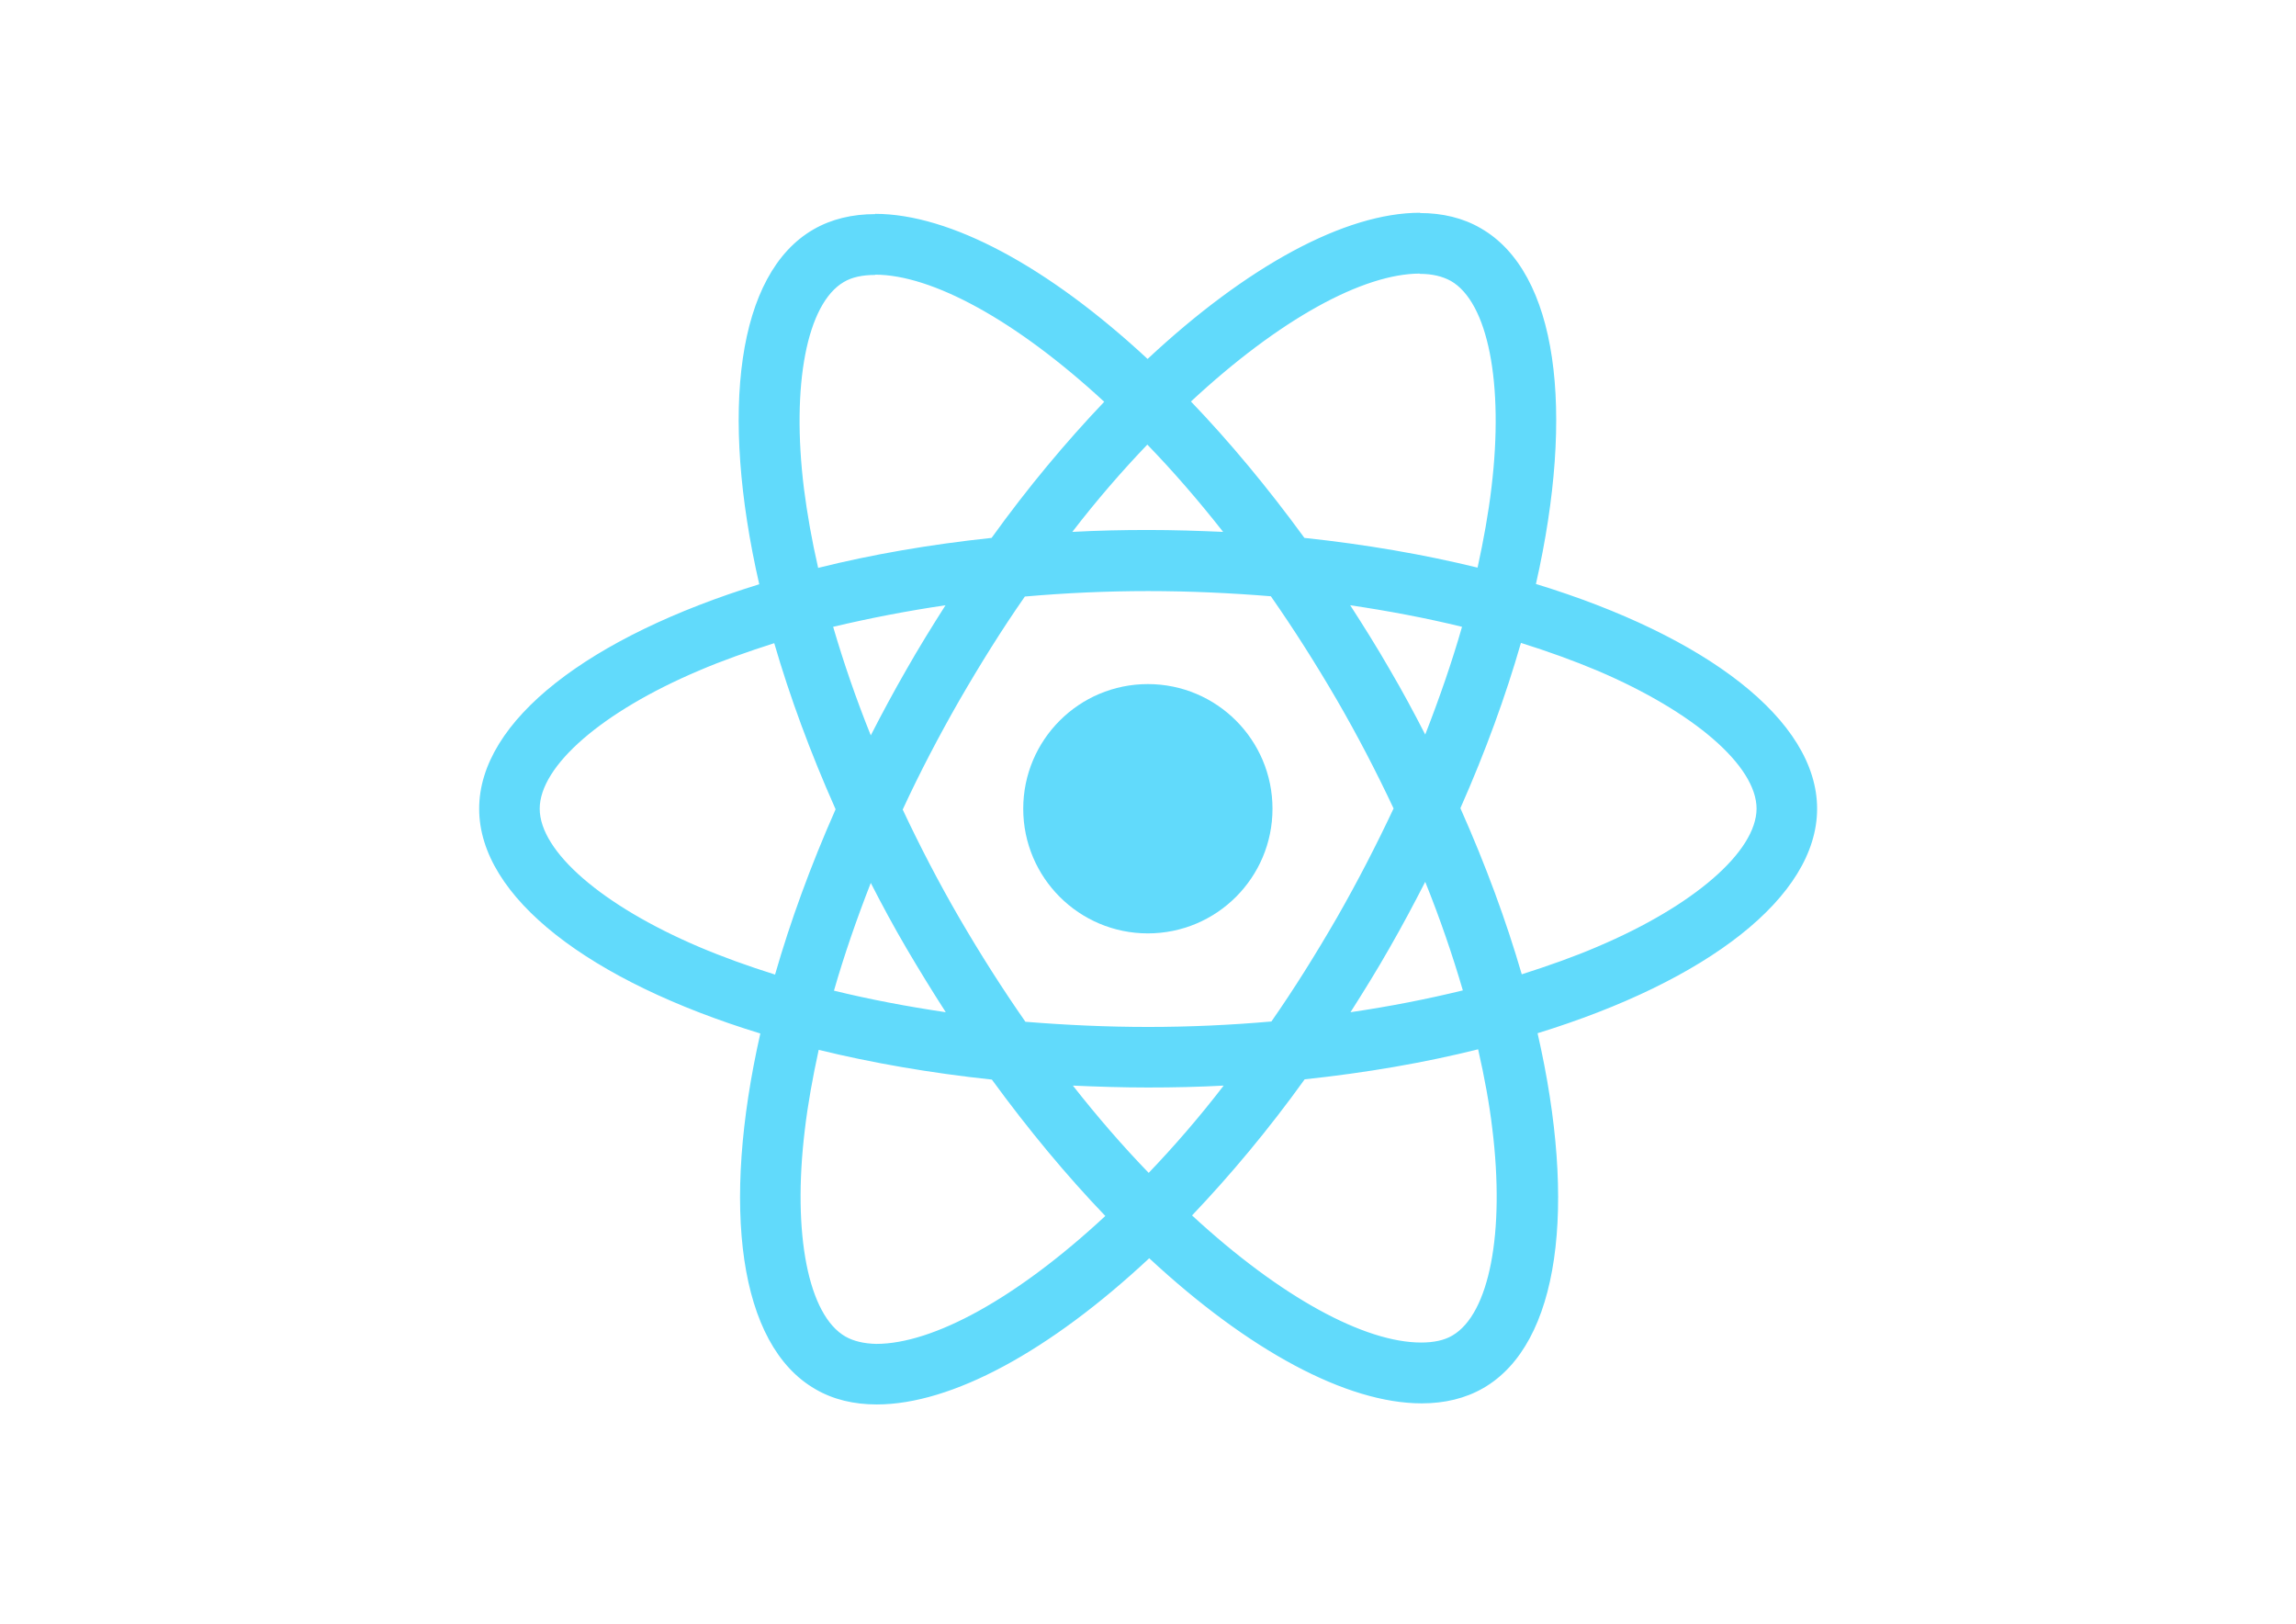
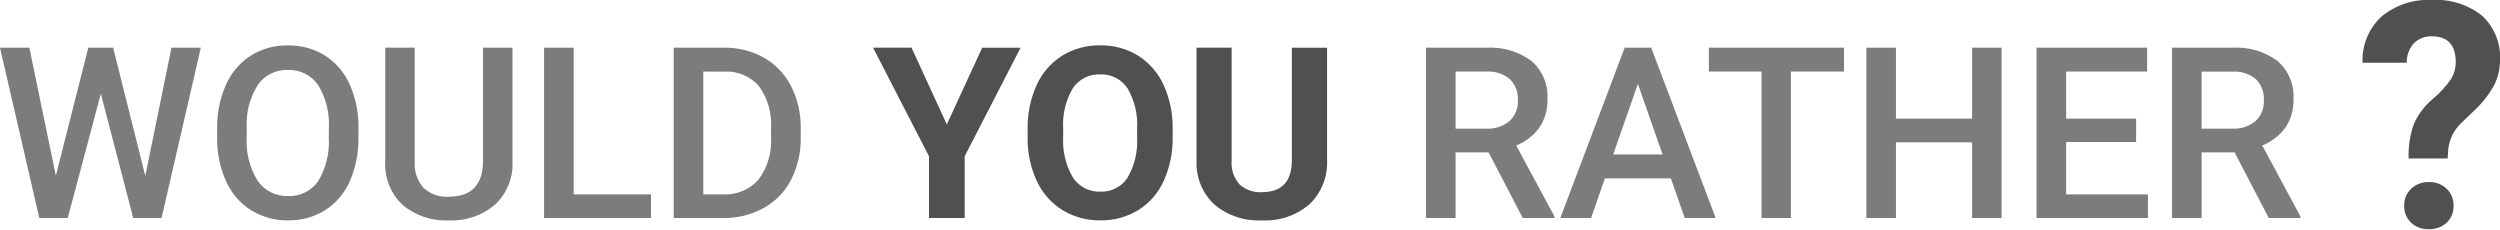
- <svg xmlns="http://www.w3.org/2000/svg" viewBox="0 0 841.9 595.3">
-   <g fill="#61DAFB">
-     <path d="M666.3 296.5c0-32.5-40.7-63.3-103.1-82.4 14.4-63.6 8-114.2-20.2-130.4-6.5-3.8-14.1-5.6-22.4-5.6v22.3c4.6 0 8.3.9 11.4 2.6 13.6 7.8 19.5 37.5 14.9 75.7-1.1 9.4-2.9 19.3-5.1 29.4-19.6-4.8-41-8.5-63.5-10.9-13.5-18.5-27.5-35.3-41.6-50 32.6-30.3 63.2-46.9 84-46.9V78c-27.5 0-63.5 19.6-99.9 53.6-36.4-33.8-72.4-53.2-99.9-53.2v22.3c20.7 0 51.4 16.5 84 46.6-14 14.7-28 31.4-41.3 49.9-22.6 2.4-44 6.1-63.6 11-2.3-10-4-19.7-5.2-29-4.7-38.2 1.1-67.9 14.6-75.8 3-1.8 6.9-2.6 11.5-2.6V78.5c-8.4 0-16 1.8-22.6 5.6-28.1 16.2-34.4 66.7-19.9 130.1-62.2 19.2-102.7 49.9-102.7 82.3 0 32.5 40.7 63.3 103.1 82.4-14.4 63.6-8 114.2 20.2 130.4 6.5 3.8 14.1 5.6 22.5 5.6 27.5 0 63.5-19.6 99.9-53.6 36.4 33.8 72.4 53.2 99.9 53.2 8.4 0 16-1.8 22.6-5.6 28.1-16.2 34.4-66.7 19.9-130.1 62-19.1 102.5-49.9 102.5-82.3zm-130.2-66.7c-3.7 12.9-8.3 26.2-13.5 39.5-4.1-8-8.4-16-13.1-24-4.6-8-9.5-15.8-14.4-23.4 14.2 2.1 27.9 4.7 41 7.9zm-45.8 106.5c-7.8 13.5-15.8 26.3-24.1 38.2-14.9 1.3-30 2-45.2 2-15.1 0-30.2-.7-45-1.9-8.3-11.9-16.4-24.6-24.2-38-7.6-13.1-14.5-26.4-20.8-39.8 6.2-13.4 13.2-26.8 20.7-39.9 7.8-13.5 15.8-26.3 24.1-38.2 14.9-1.3 30-2 45.2-2 15.1 0 30.2.7 45 1.9 8.3 11.9 16.4 24.6 24.2 38 7.6 13.1 14.5 26.4 20.8 39.8-6.3 13.4-13.2 26.8-20.7 39.9zm32.3-13c5.4 13.4 10 26.8 13.8 39.8-13.1 3.2-26.9 5.9-41.2 8 4.9-7.7 9.8-15.6 14.4-23.7 4.6-8 8.9-16.1 13-24.1zM421.2 430c-9.3-9.6-18.6-20.3-27.8-32 9 .4 18.2.7 27.5.7 9.4 0 18.7-.2 27.8-.7-9 11.7-18.3 22.4-27.5 32zm-74.4-58.9c-14.2-2.1-27.9-4.7-41-7.9 3.7-12.9 8.3-26.2 13.5-39.5 4.1 8 8.4 16 13.1 24 4.7 8 9.5 15.8 14.4 23.4zM420.7 163c9.3 9.6 18.6 20.3 27.8 32-9-.4-18.2-.7-27.5-.7-9.4 0-18.7.2-27.8.7 9-11.7 18.3-22.4 27.5-32zm-74 58.9c-4.9 7.7-9.8 15.6-14.4 23.7-4.6 8-8.9 16-13 24-5.4-13.4-10-26.8-13.8-39.8 13.1-3.1 26.9-5.8 41.2-7.9zm-90.5 125.2c-35.4-15.1-58.3-34.9-58.3-50.6 0-15.7 22.9-35.6 58.3-50.6 8.6-3.7 18-7 27.7-10.1 5.7 19.6 13.2 40 22.5 60.9-9.2 20.8-16.6 41.1-22.2 60.6-9.9-3.1-19.3-6.5-28-10.2zM310 490c-13.6-7.8-19.5-37.5-14.9-75.7 1.1-9.4 2.9-19.3 5.1-29.4 19.6 4.8 41 8.5 63.5 10.9 13.5 18.5 27.5 35.3 41.6 50-32.6 30.3-63.2 46.9-84 46.9-4.5-.1-8.3-1-11.3-2.7zm237.2-76.2c4.7 38.2-1.1 67.9-14.6 75.8-3 1.8-6.9 2.6-11.5 2.6-20.7 0-51.4-16.5-84-46.6 14-14.7 28-31.4 41.3-49.9 22.6-2.4 44-6.1 63.6-11 2.3 10.1 4.1 19.8 5.2 29.1zm38.5-66.7c-8.6 3.7-18 7-27.7 10.1-5.7-19.6-13.2-40-22.5-60.9 9.2-20.8 16.6-41.1 22.2-60.6 9.9 3.1 19.3 6.5 28.1 10.2 35.4 15.1 58.3 34.9 58.3 50.6-.1 15.7-23 35.6-58.4 50.6zM320.8 78.4z" />
-     <circle cx="420.9" cy="296.5" r="45.7" />
-     <path d="M520.5 78.1z" />
+ <svg xmlns="http://www.w3.org/2000/svg" width="240" height="22" viewBox="0 0 240 22">
+   <g transform="translate(-20.539 -21.259)">
+     <path d="M14.487-4.043,17-16.352h2.819L16.048,0H13.331L10.22-11.938,7.042,0H4.313L.539-16.352H3.358L5.9-4.065,9.018-16.352H11.4ZM34.949-7.749a10.032,10.032,0,0,1-.831,4.217A6.284,6.284,0,0,1,31.743-.747a6.533,6.533,0,0,1-3.554.971,6.549,6.549,0,0,1-3.543-.971,6.38,6.38,0,0,1-2.4-2.768,9.718,9.718,0,0,1-.859-4.144V-8.58a9.946,9.946,0,0,1,.848-4.223,6.373,6.373,0,0,1,2.392-2.8,6.513,6.513,0,0,1,3.543-.971,6.57,6.57,0,0,1,3.543.96A6.292,6.292,0,0,1,34.1-12.853a9.925,9.925,0,0,1,.854,4.195ZM32.108-8.6a7.148,7.148,0,0,0-1.028-4.167,3.362,3.362,0,0,0-2.914-1.449,3.352,3.352,0,0,0-2.881,1.443,7.01,7.01,0,0,0-1.061,4.082v.943a7.094,7.094,0,0,0,1.05,4.167,3.381,3.381,0,0,0,2.914,1.471,3.342,3.342,0,0,0,2.9-1.437,7.247,7.247,0,0,0,1.016-4.2ZM49.74-16.352V-5.424A5.31,5.31,0,0,1,48.072-1.3,6.335,6.335,0,0,1,43.63.225a6.38,6.38,0,0,1-4.458-1.5,5.336,5.336,0,0,1-1.651-4.161V-16.352h2.83V-5.413a3.475,3.475,0,0,0,.831,2.5,3.242,3.242,0,0,0,2.448.865q3.279,0,3.279-3.459V-16.352ZM55.613-2.269h7.423V0H52.772V-16.352h2.841ZM65.215,0V-16.352h4.829a7.574,7.574,0,0,1,3.846.966,6.585,6.585,0,0,1,2.6,2.74,8.7,8.7,0,0,1,.921,4.065v.82a8.662,8.662,0,0,1-.927,4.088A6.506,6.506,0,0,1,73.846-.955,7.925,7.925,0,0,1,69.921,0Zm2.841-14.061V-2.269H69.91a4.267,4.267,0,0,0,3.431-1.4,6.09,6.09,0,0,0,1.219-4.015v-.91A6.249,6.249,0,0,0,73.4-12.657a4.1,4.1,0,0,0-3.358-1.4Z" transform="translate(20 42.19)" fill="rgba(80,80,80,0.75)" />
+     <path d="M5.083-6.407a8.954,8.954,0,0,1,.5-3.3A6.759,6.759,0,0,1,7.4-12.122,9.385,9.385,0,0,0,9.17-14.059a3.057,3.057,0,0,0,.439-1.575q0-2.5-2.285-2.5a2.306,2.306,0,0,0-1.736.673A2.654,2.654,0,0,0,4.907-15.6H.659a5.72,5.72,0,0,1,1.809-4.421,7.006,7.006,0,0,1,4.856-1.6,7.035,7.035,0,0,1,4.819,1.515,5.413,5.413,0,0,1,1.714,4.28,5.247,5.247,0,0,1-.557,2.373,9.763,9.763,0,0,1-1.948,2.476L10.166-9.837A4.068,4.068,0,0,0,8.892-7.309l-.059.9ZM4.658-1.868A2.173,2.173,0,0,1,5.325-3.5a2.356,2.356,0,0,1,1.707-.643A2.356,2.356,0,0,1,8.738-3.5,2.173,2.173,0,0,1,9.4-1.868,2.155,2.155,0,0,1,8.752-.257,2.36,2.36,0,0,1,7.031.379,2.36,2.36,0,0,1,5.31-.257,2.155,2.155,0,0,1,4.658-1.868Z" transform="translate(246.682 42.88)" fill="#505050" />
+     <path d="M7.1-8.984l3.4-7.367h3.684L8.816-5.93V0H5.391V-5.93L.022-16.352H3.717ZM28.784-7.805a9.871,9.871,0,0,1-.854,4.234A6.428,6.428,0,0,1,25.488-.764a6.757,6.757,0,0,1-3.644.988,6.8,6.8,0,0,1-3.627-.977,6.491,6.491,0,0,1-2.471-2.791,9.589,9.589,0,0,1-.887-4.172v-.809a9.819,9.819,0,0,1,.87-4.251,6.48,6.48,0,0,1,2.459-2.819,6.765,6.765,0,0,1,3.633-.983,6.765,6.765,0,0,1,3.633.983,6.48,6.48,0,0,1,2.459,2.819,9.791,9.791,0,0,1,.87,4.24ZM25.37-8.546a6.881,6.881,0,0,0-.921-3.908,3,3,0,0,0-2.628-1.336,3,3,0,0,0-2.617,1.32A6.8,6.8,0,0,0,18.272-8.6v.8a6.967,6.967,0,0,0,.921,3.886,2.993,2.993,0,0,0,2.65,1.381,2.966,2.966,0,0,0,2.605-1.331,6.927,6.927,0,0,0,.921-3.88Zm18.238-7.805v10.77a5.514,5.514,0,0,1-1.679,4.245A6.473,6.473,0,0,1,37.341.225a6.546,6.546,0,0,1-4.548-1.516,5.42,5.42,0,0,1-1.718-4.167V-16.352h3.369V-5.559a3.116,3.116,0,0,0,.769,2.342,2.953,2.953,0,0,0,2.128.736q2.841,0,2.886-2.987V-16.352Z" transform="translate(104.331 42.19)" fill="#505050" />
+     <path d="M7.67-6.3H4.5V0H1.662V-16.352h5.75a6.692,6.692,0,0,1,4.369,1.269,4.488,4.488,0,0,1,1.539,3.672,4.6,4.6,0,0,1-.792,2.746,5.037,5.037,0,0,1-2.207,1.7L13.993-.146V0H10.95ZM4.5-8.58h2.92A3.247,3.247,0,0,0,9.669-9.3a2.526,2.526,0,0,0,.809-1.982,2.689,2.689,0,0,0-.747-2.033A3.173,3.173,0,0,0,7.5-14.061h-3ZM25.167-3.807H18.833L17.508,0H14.555l6.177-16.352h2.549L29.469,0H26.5ZM19.631-6.1H24.37L22-12.881Zm22.158-7.962h-5.1V0H33.871V-14.061H28.817v-2.291H41.789ZM56.916,0h-2.83V-7.266H46.775V0H43.934V-16.352h2.841v6.806h7.311v-6.806h2.83ZM69.831-7.3H63.115v5.031h7.85V0H60.274V-16.352H70.887v2.291H63.115v4.515h6.716Zm9.456,1H76.12V0H73.279V-16.352h5.75A6.692,6.692,0,0,1,83.4-15.083a4.488,4.488,0,0,1,1.539,3.672,4.6,4.6,0,0,1-.792,2.746,5.037,5.037,0,0,1-2.207,1.7L85.61-.146V0H82.566ZM76.12-8.58h2.92A3.247,3.247,0,0,0,81.286-9.3a2.526,2.526,0,0,0,.809-1.982,2.689,2.689,0,0,0-.747-2.033,3.173,3.173,0,0,0-2.229-.741h-3Z" transform="translate(155.775 42.19)" fill="rgba(80,80,80,0.75)" />
  </g>
</svg>
